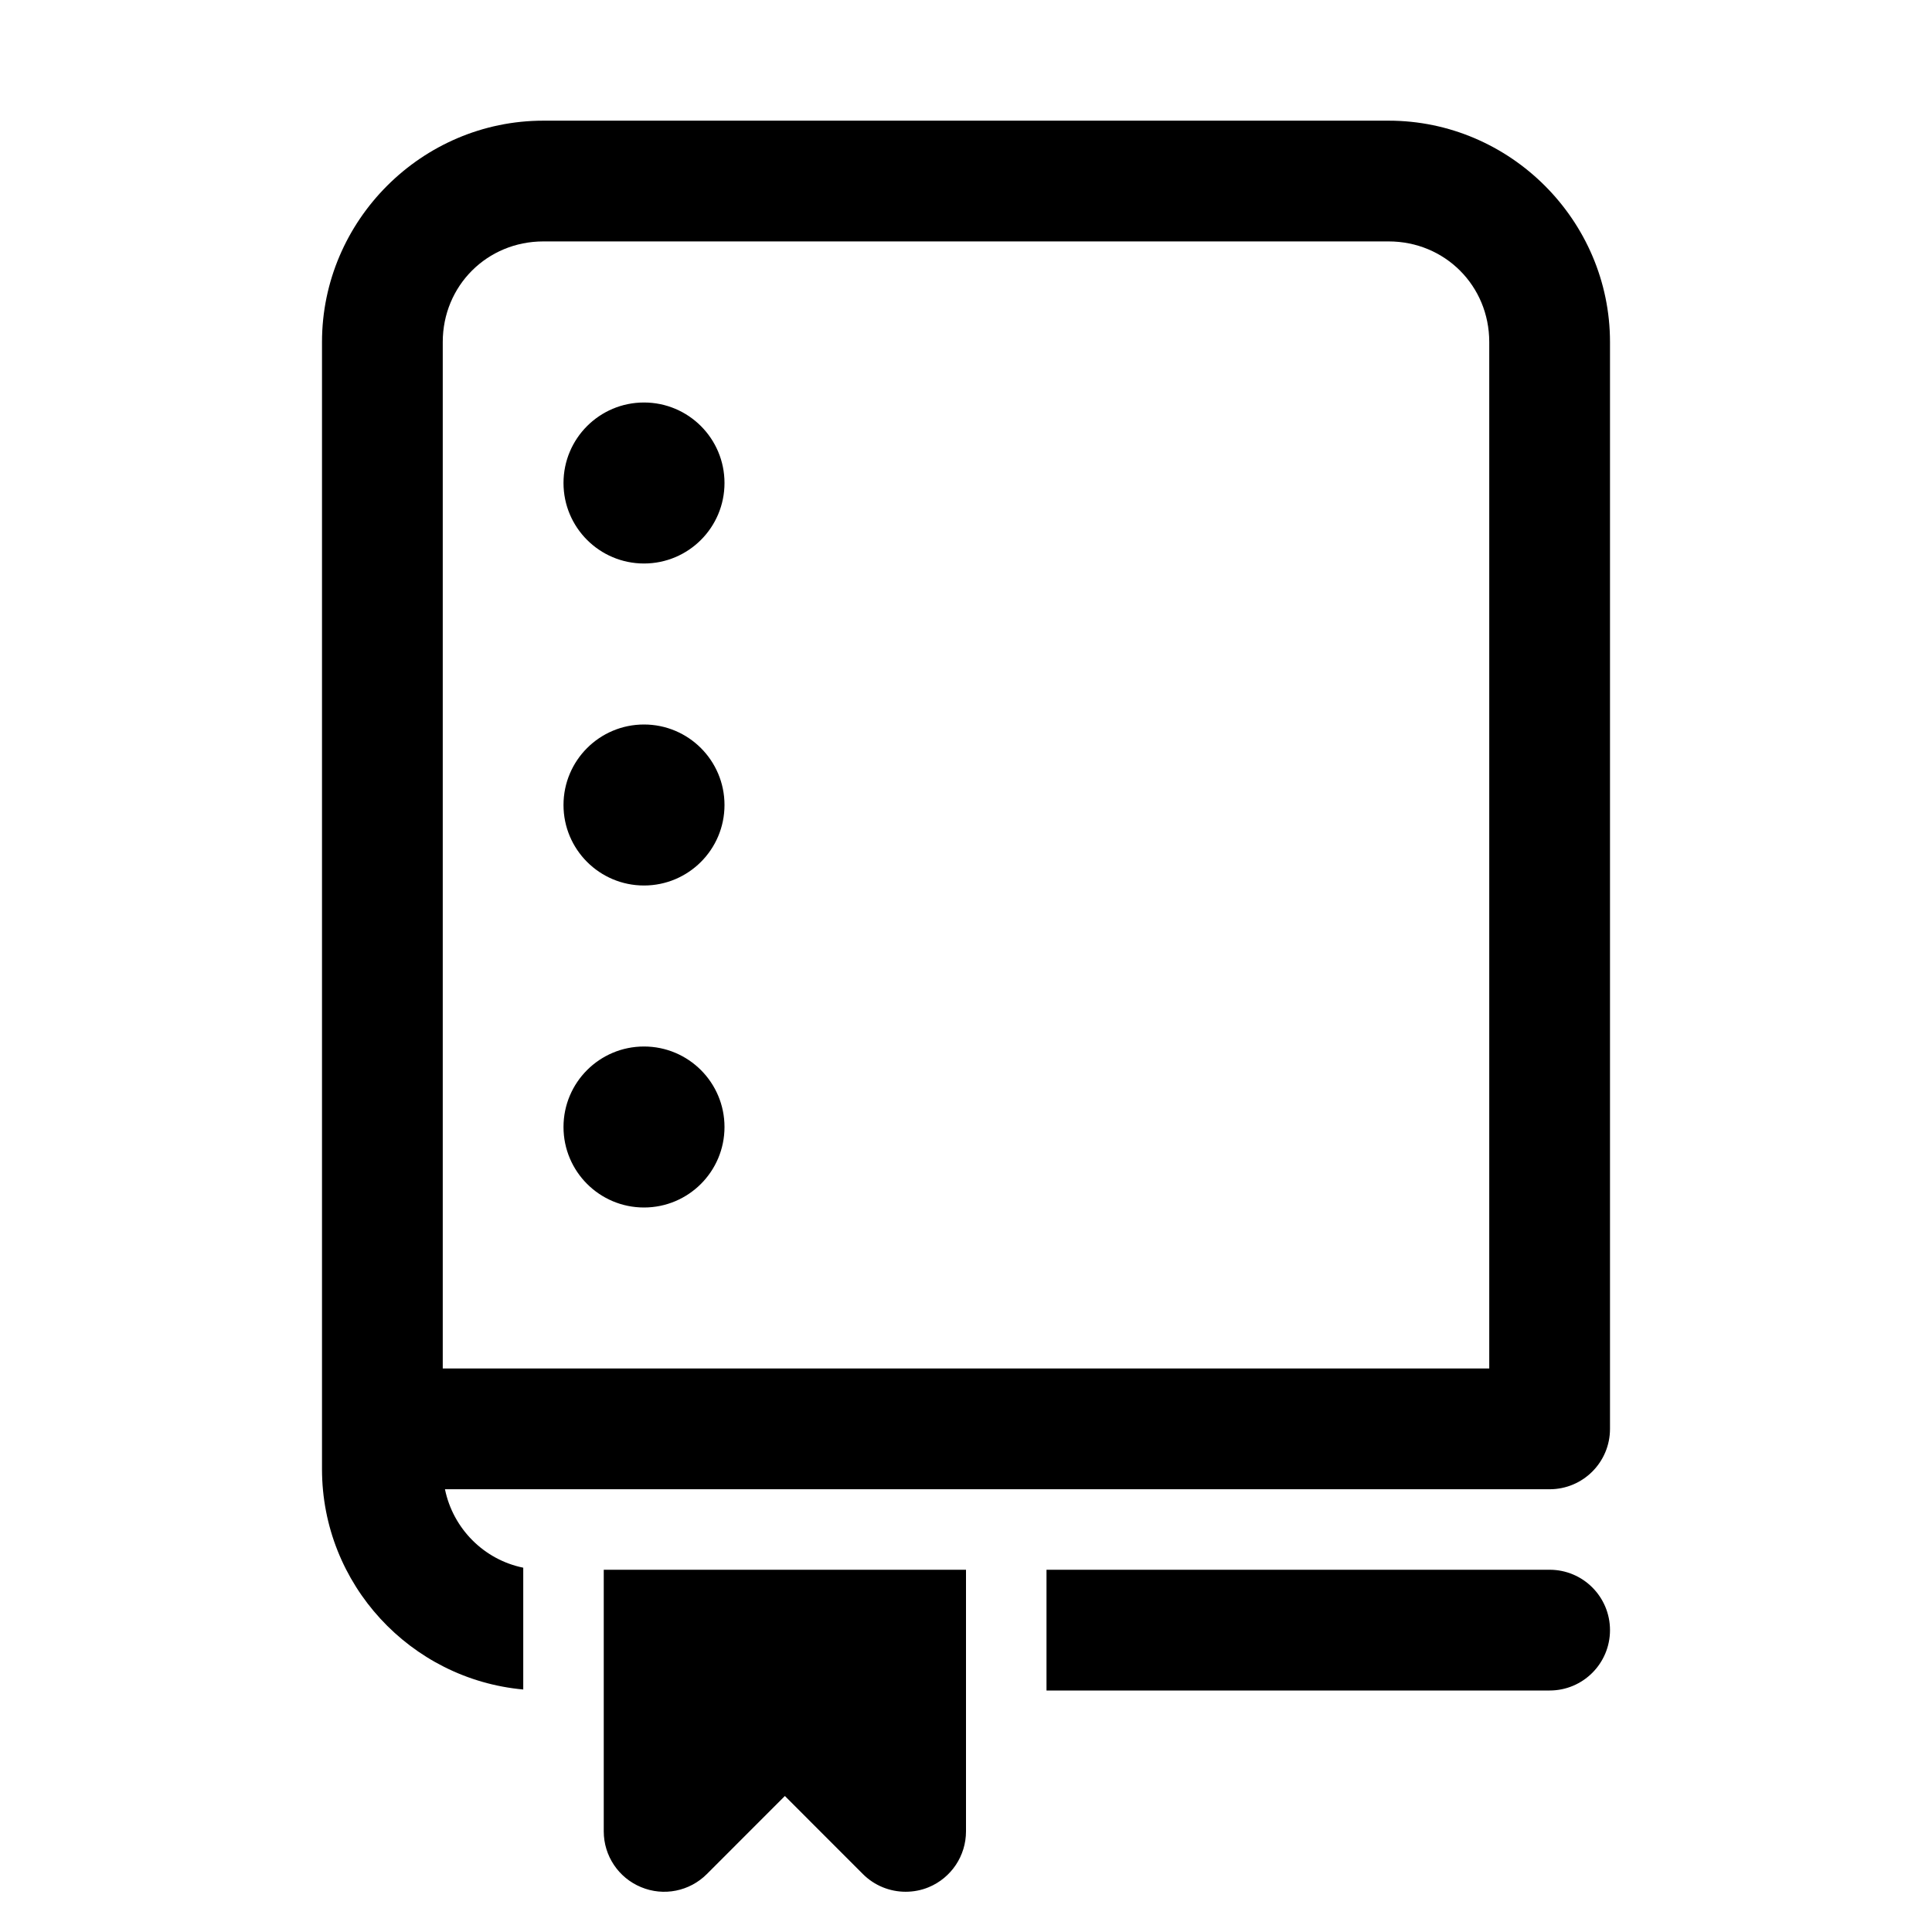
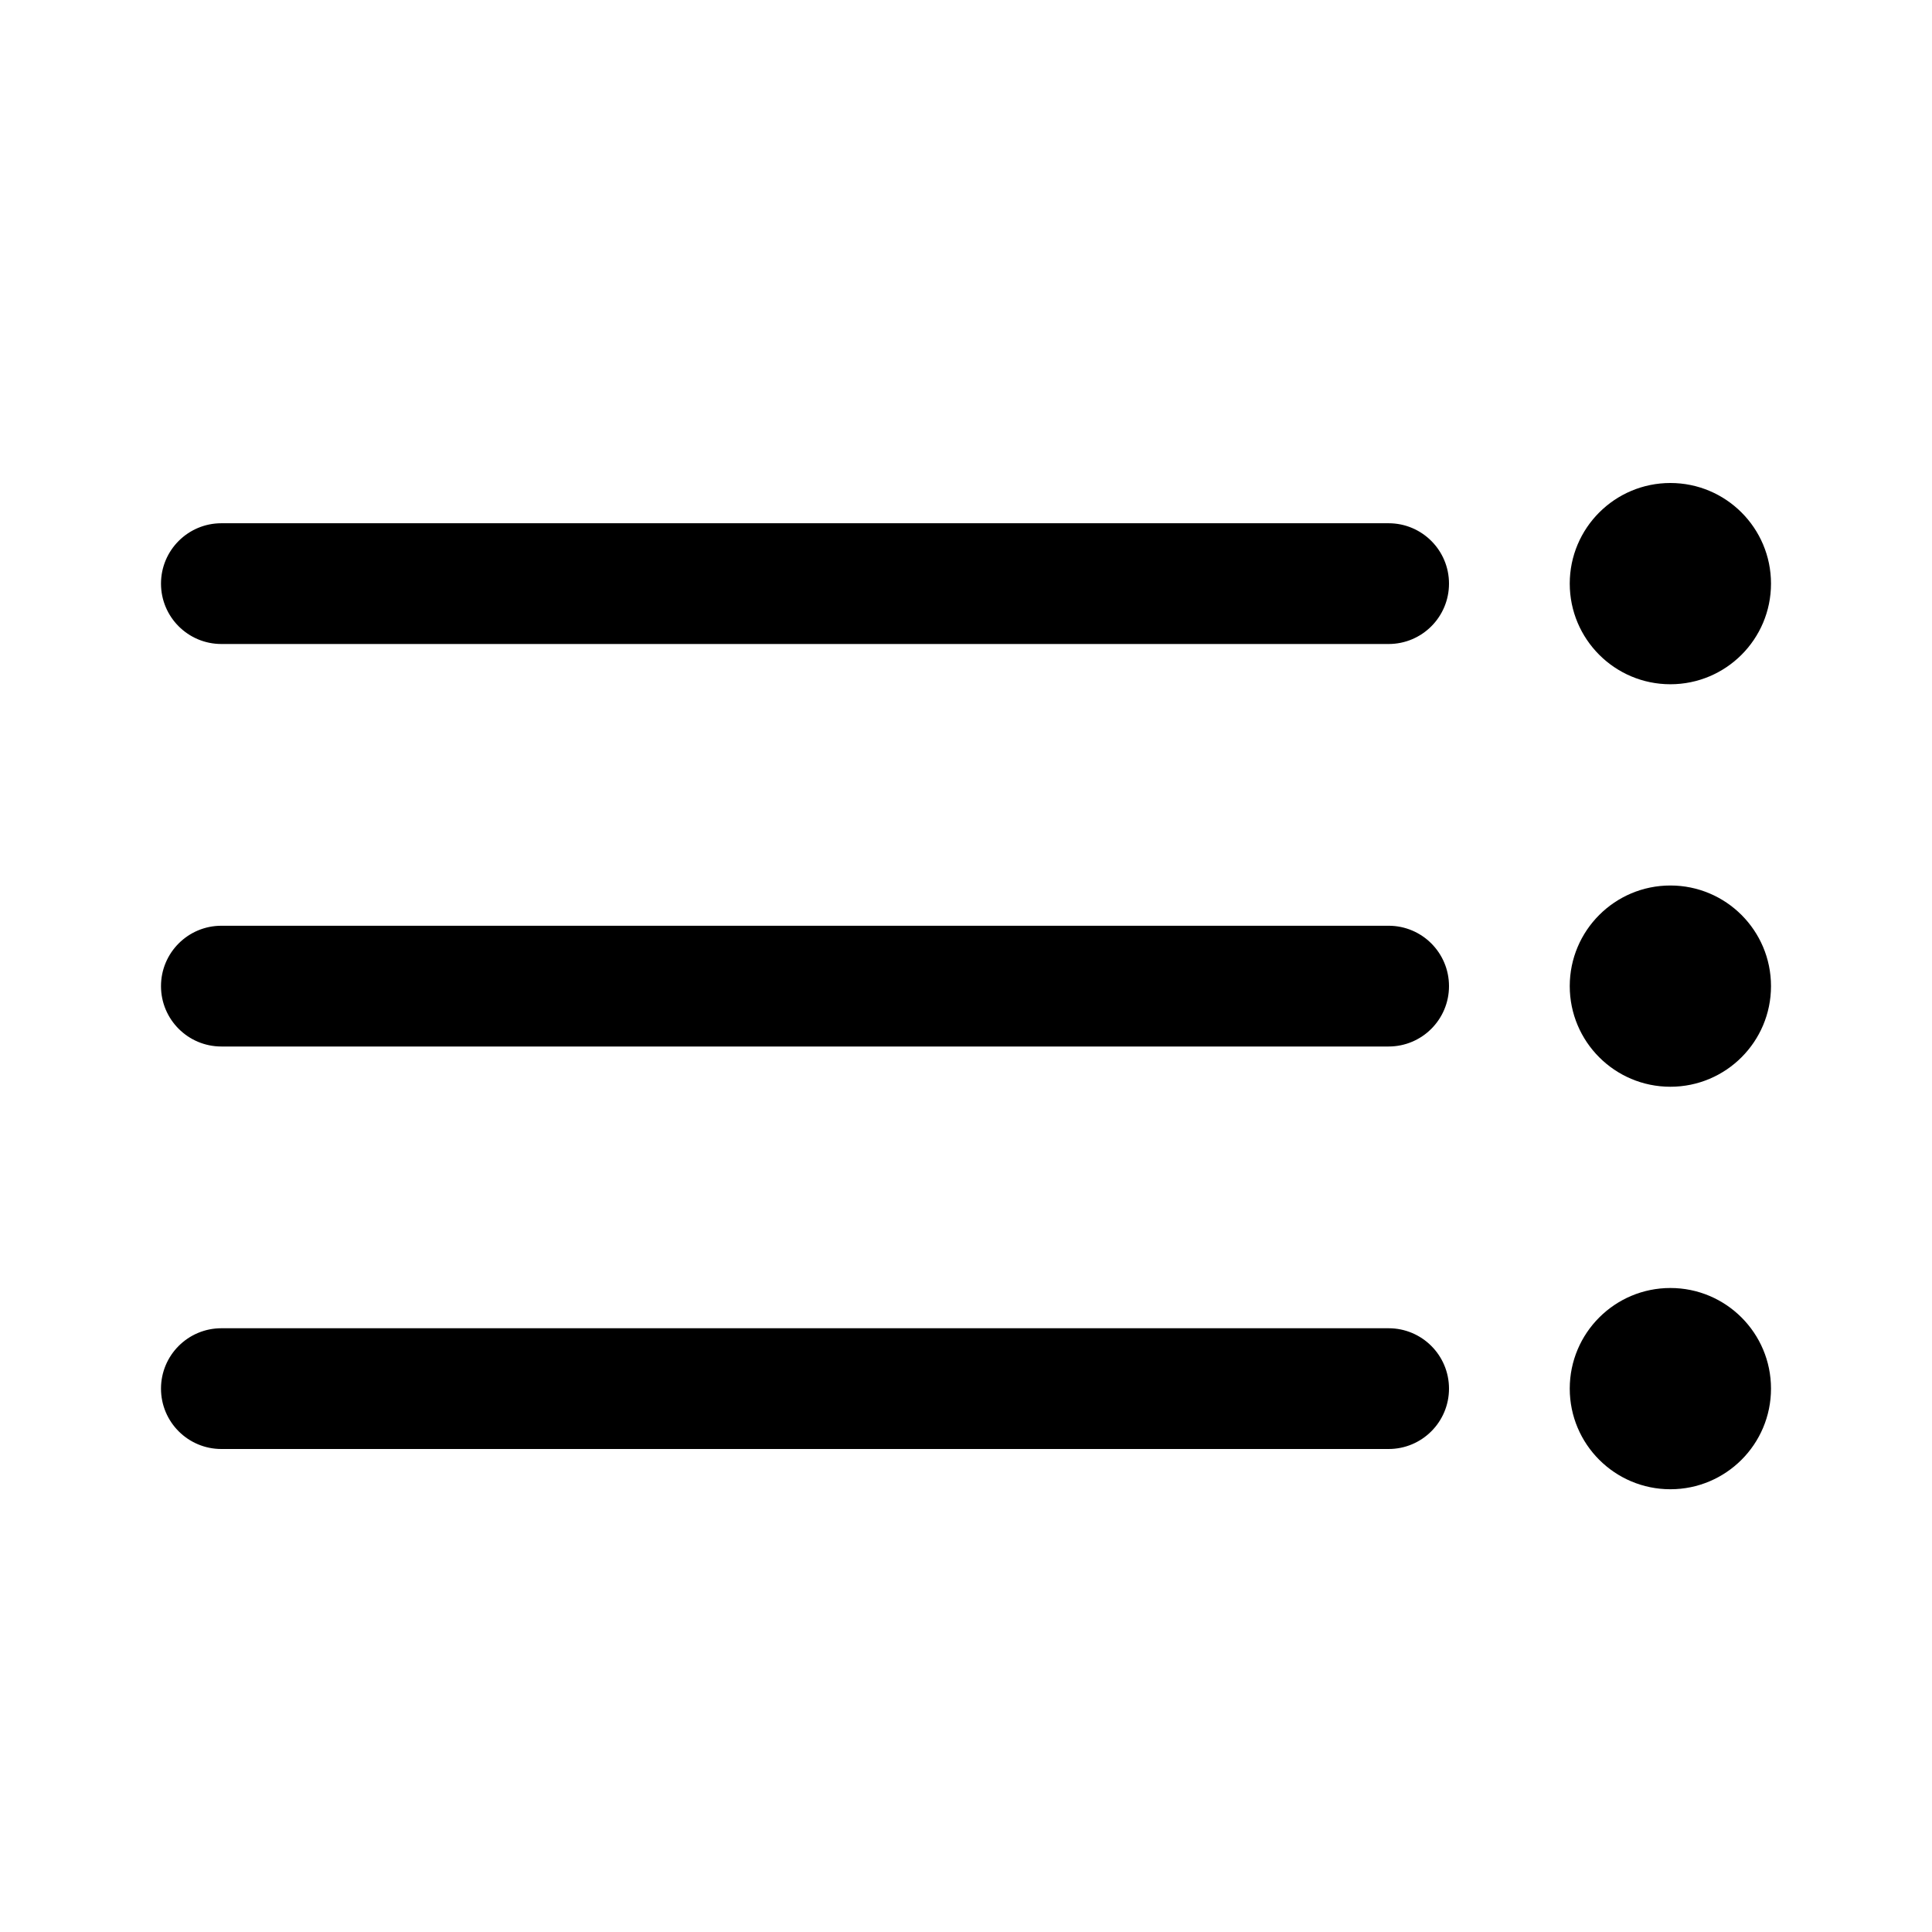
<svg xmlns="http://www.w3.org/2000/svg" viewBox="0 0 48 48" width="144px" height="144px">
-   <path d="M 13.5 2.998 C 10.48 2.998 8 5.478 8 8.498 L 8 35.5 L 8 36.5 C 8 39.363 10.201 41.721 13 41.975 L 13 38.949 C 12.022 38.75 11.255 37.977 11.055 37 L 38.5 37 A 1.5 1.5 0 0 0 40 35.5 L 40 8.498 C 40 5.478 37.52 2.998 34.5 2.998 L 13.5 2.998 z M 13.5 5.998 L 34.5 5.998 C 35.898 5.998 37 7.1 37 8.498 L 37 34 L 11 34 L 11 8.498 C 11 7.1 12.102 5.998 13.5 5.998 z M 16 10 A 2 2 0 0 0 16 14 A 2 2 0 0 0 16 10 z M 16 18 A 2 2 0 0 0 16 22 A 2 2 0 0 0 16 18 z M 16 26 A 2 2 0 0 0 16 30 A 2 2 0 0 0 16 26 z M 15 39 L 15 45.5 C 15 46.106 15.365 46.653 15.926 46.885 C 16.487 47.12 17.133 46.99 17.561 46.561 L 19.5 44.621 L 21.439 46.561 C 21.726 46.848 22.109 47 22.5 47 C 22.693 47 22.889 46.964 23.074 46.887 C 23.635 46.654 24 46.106 24 45.5 L 24 39 L 15 39 z M 26 39 L 26 42 L 38.5 42 C 39.329 42 40 41.328 40 40.5 C 40 39.672 39.329 39 38.5 39 L 26 39 z" />
+   <path d="M 41.5 12 A 2.5 2.5 0 0 0 41.5 17 A 2.5 2.5 0 0 0 41.5 12 z M 5.5 13 A 1.5 1.5 0 1 0 5.5 16 L 34.5 16 A 1.5 1.5 0 1 0 34.5 13 L 5.5 13 z M 41.5 22 A 2.5 2.5 0 0 0 41.5 27 A 2.5 2.5 0 0 0 41.5 22 z M 5.5 23 A 1.5 1.5 0 1 0 5.5 26 L 34.5 26 A 1.5 1.5 0 1 0 34.5 23 L 5.5 23 z M 41.5 32 A 2.5 2.5 0 0 0 41.5 37 A 2.5 2.5 0 0 0 41.5 32 z M 5.5 33 A 1.5 1.5 0 1 0 5.5 36 L 34.5 36 A 1.5 1.5 0 1 0 34.5 33 L 5.5 33 z" />
</svg>
